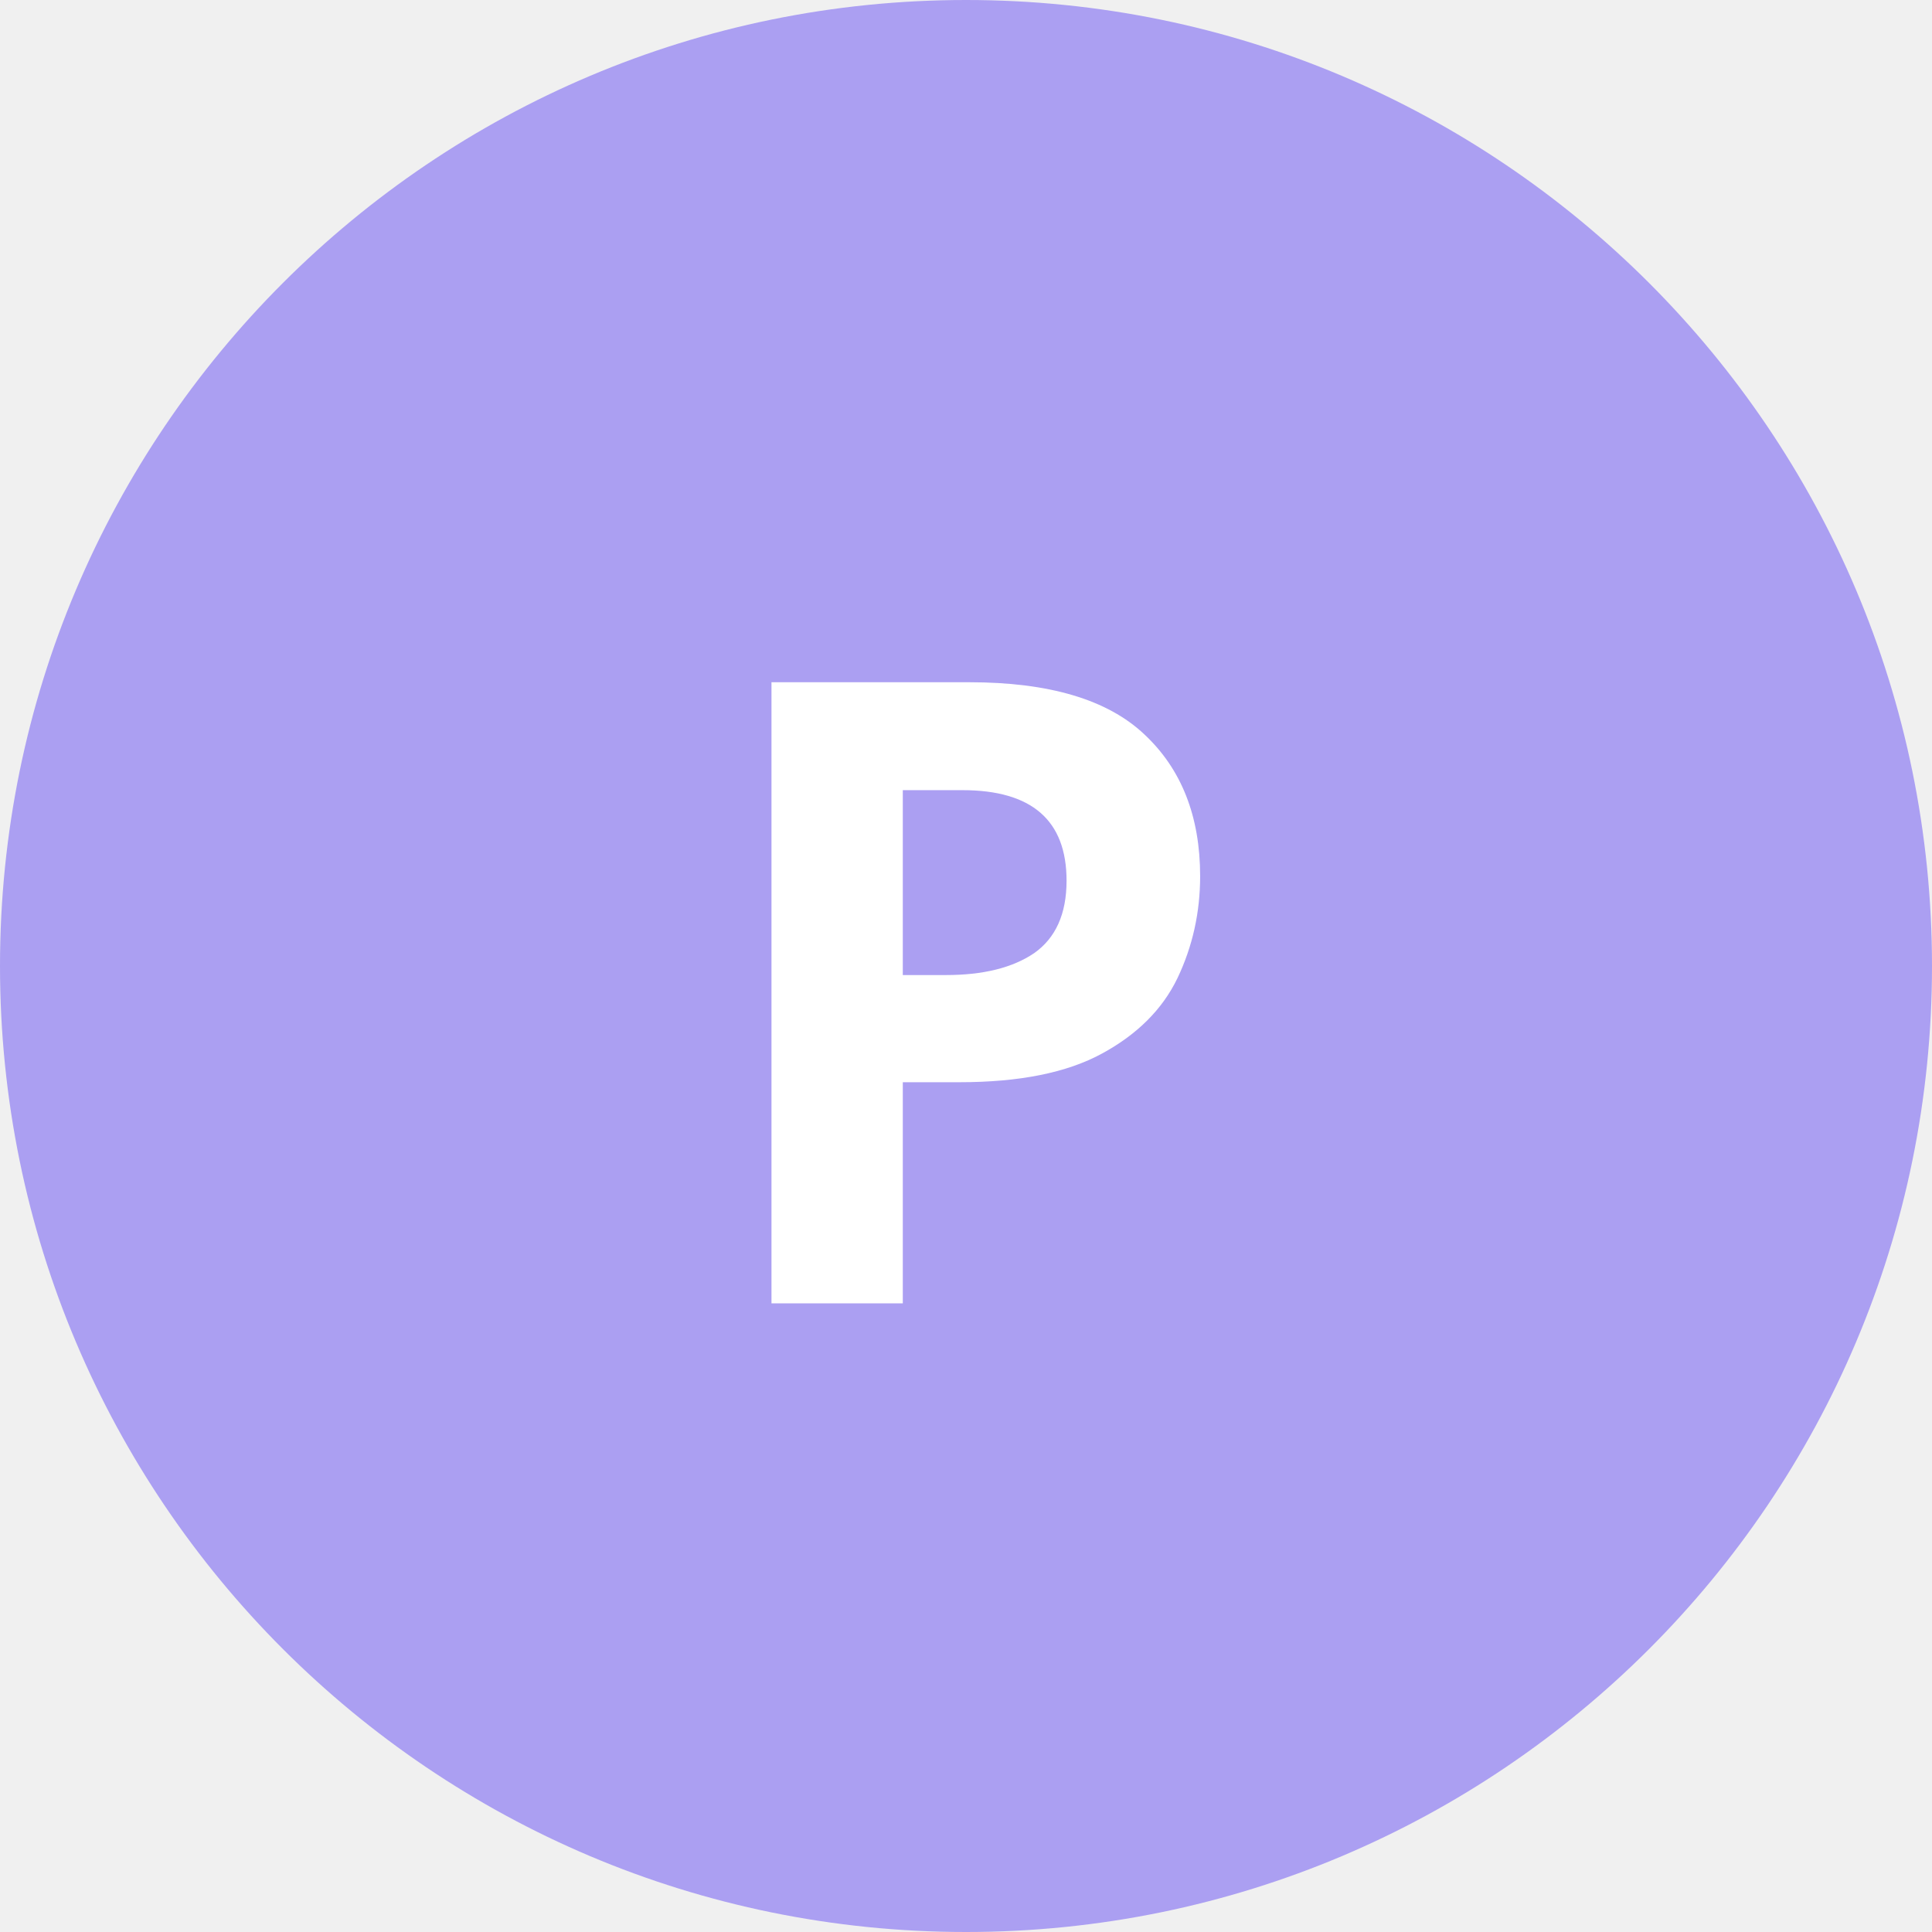
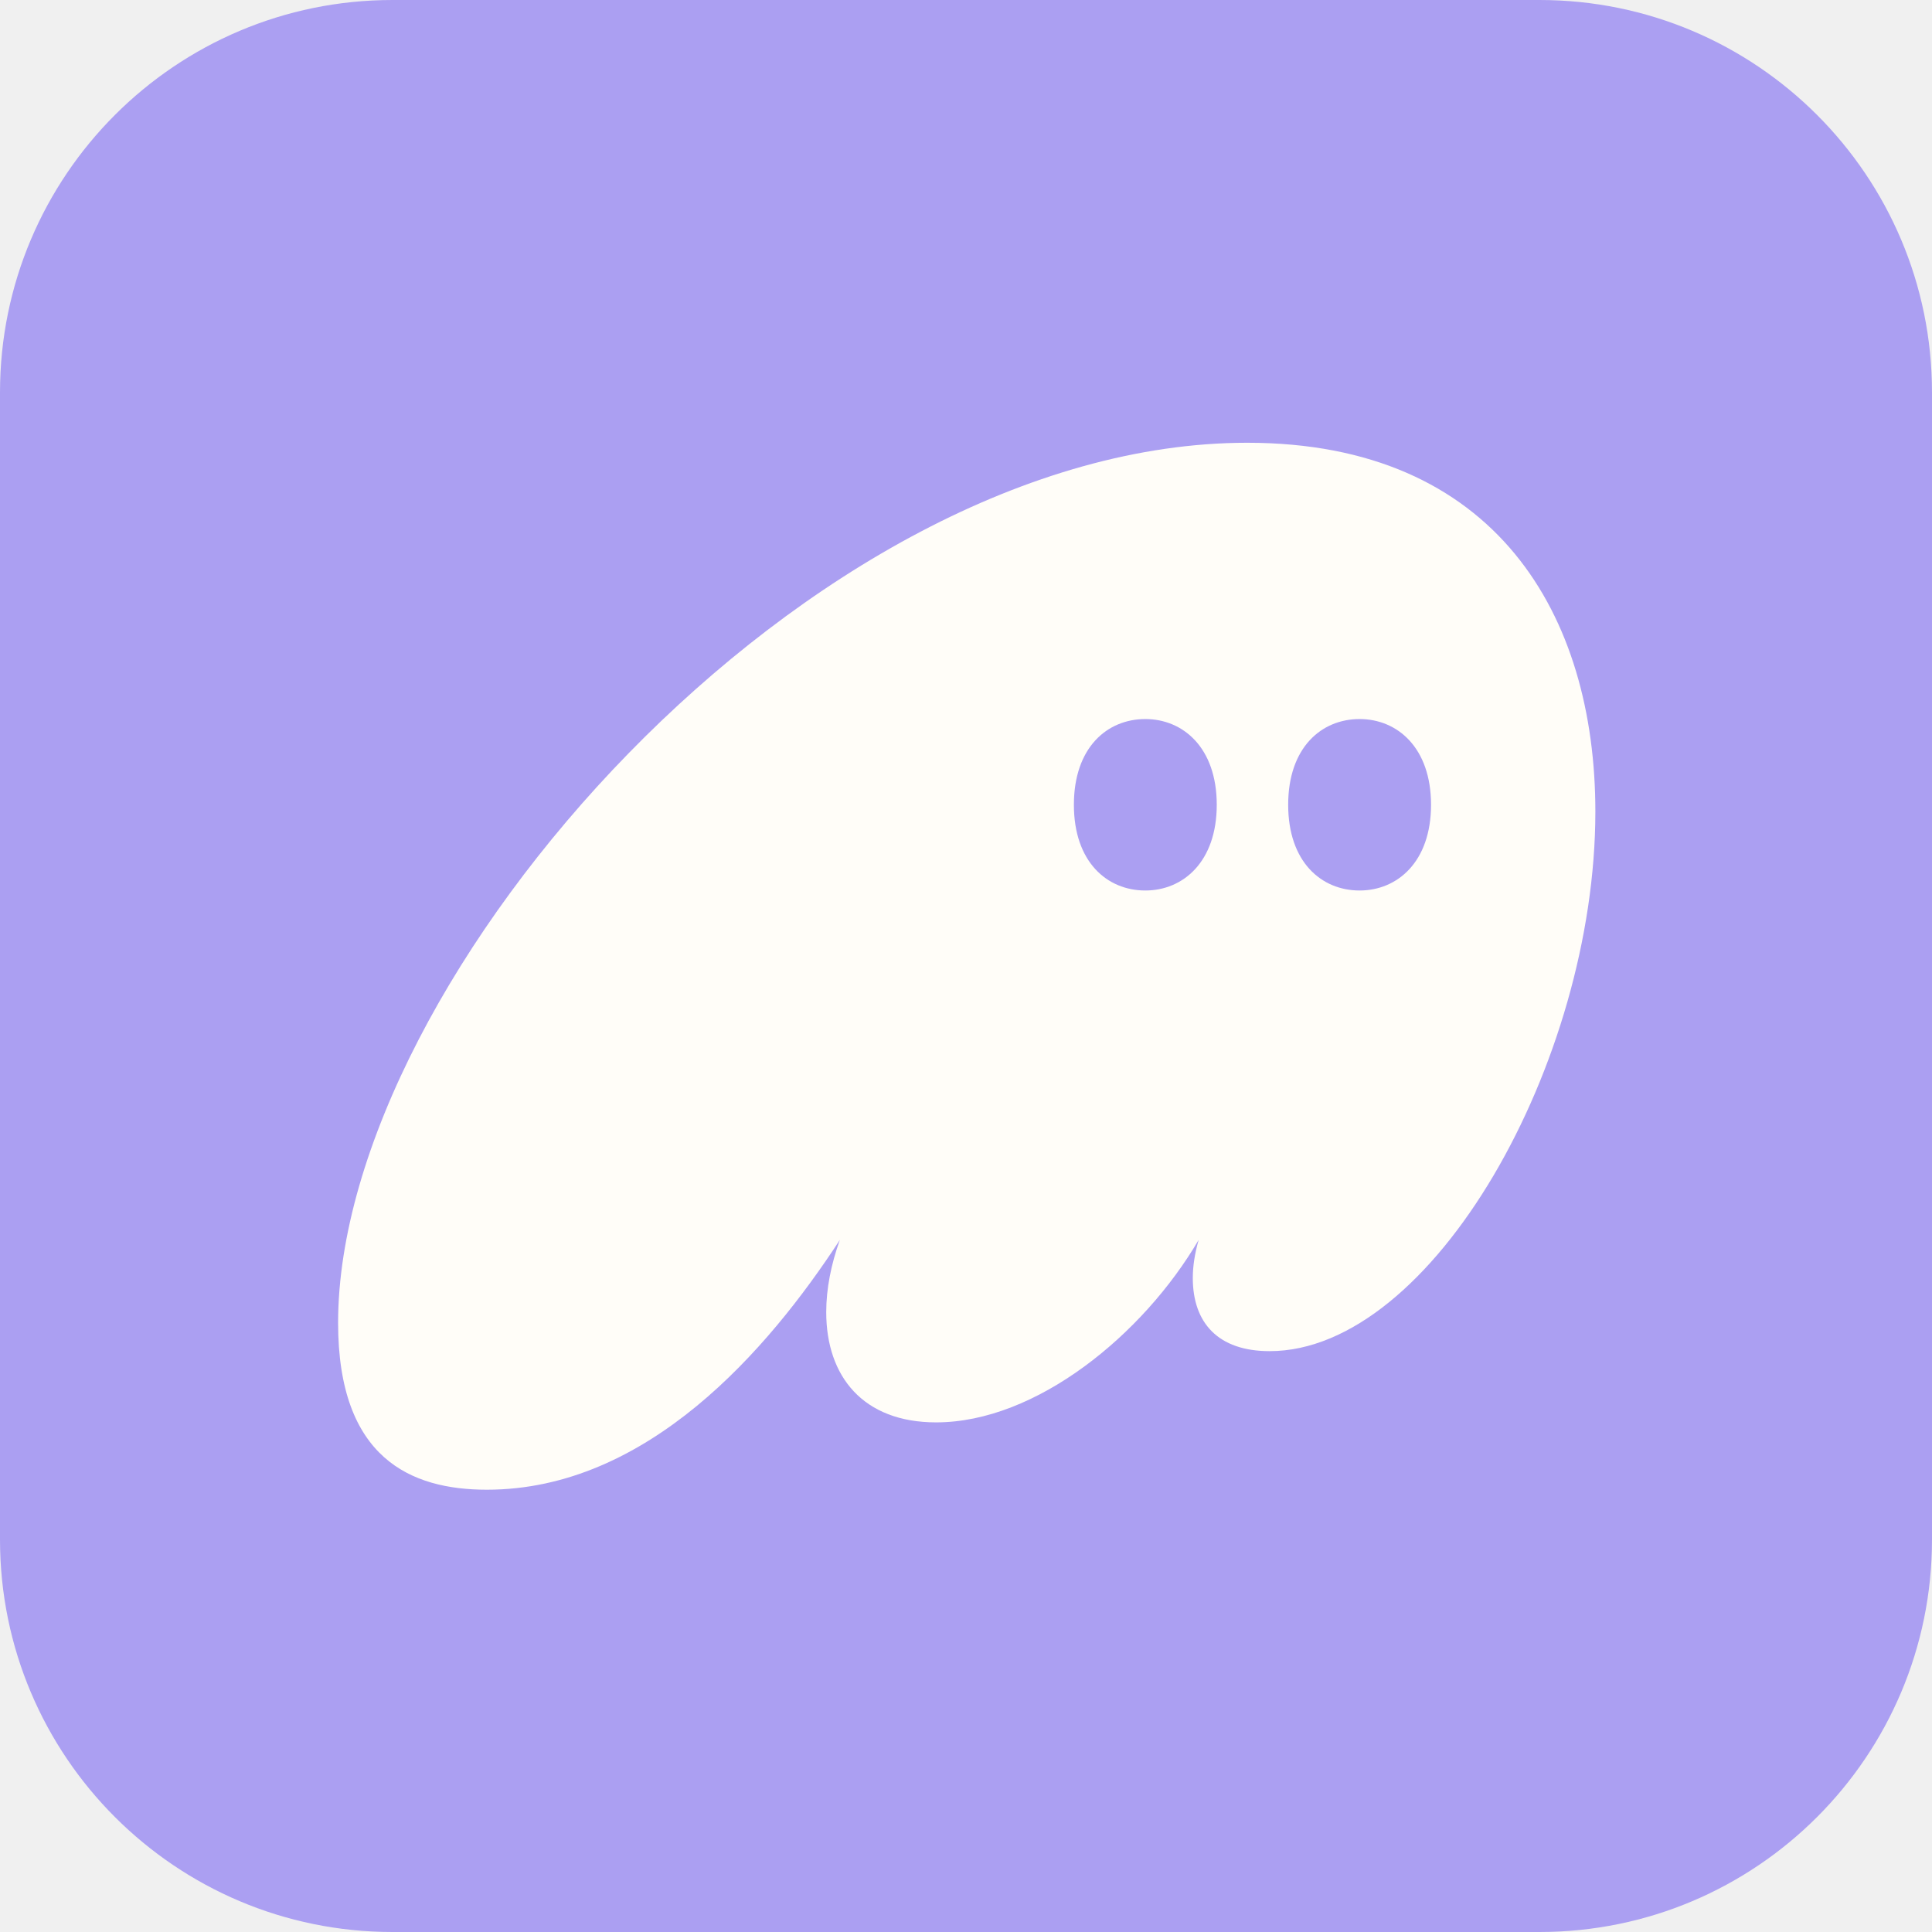
- <svg xmlns="http://www.w3.org/2000/svg" width="40" height="40" viewBox="0 0 40 40" fill="none">
-   <circle cx="20" cy="20" r="20" fill="#AB9FF2" />
-   <text x="20" y="20" text-anchor="middle" dominant-baseline="central" fill="white" font-family="system-ui,sans-serif" font-size="18" font-weight="700">P</text>
+ <svg xmlns="http://www.w3.org/2000/svg" width="128" height="128" viewBox="0 0 128 128" fill="none">
+   <rect width="128" height="128" rx="26" fill="#AB9FF2" />
+   <path fill-rule="evenodd" clip-rule="evenodd" d="M55.642 82.148C50.874 89.453 42.886 98.697 32.257 98.697C27.232 98.697 22.4 96.628 22.4 87.642C22.4 64.758 53.645 29.334 82.634 29.334C99.126 29.334 105.697 40.776 105.697 53.769C105.697 70.447 94.874 89.517 84.116 89.517C80.701 89.517 79.026 87.642 79.026 84.669C79.026 83.893 79.155 83.053 79.413 82.148C75.741 88.418 68.655 94.236 62.019 94.236C57.188 94.236 54.74 91.198 54.74 86.931C54.74 85.38 55.062 83.764 55.642 82.148ZM80.613 53.318C80.613 57.104 78.379 58.998 75.881 58.998C73.344 58.998 71.148 57.104 71.148 53.318C71.148 49.532 73.344 47.639 75.881 47.639C78.379 47.639 80.613 49.532 80.613 53.318ZM94.81 53.318C94.81 57.105 92.576 58.998 90.078 58.998C87.541 58.998 85.345 57.105 85.345 53.318C85.345 49.532 87.541 47.639 90.078 47.639C92.576 47.639 94.81 49.532 94.81 53.318Z" fill="#FFFDF8" />
</svg>
